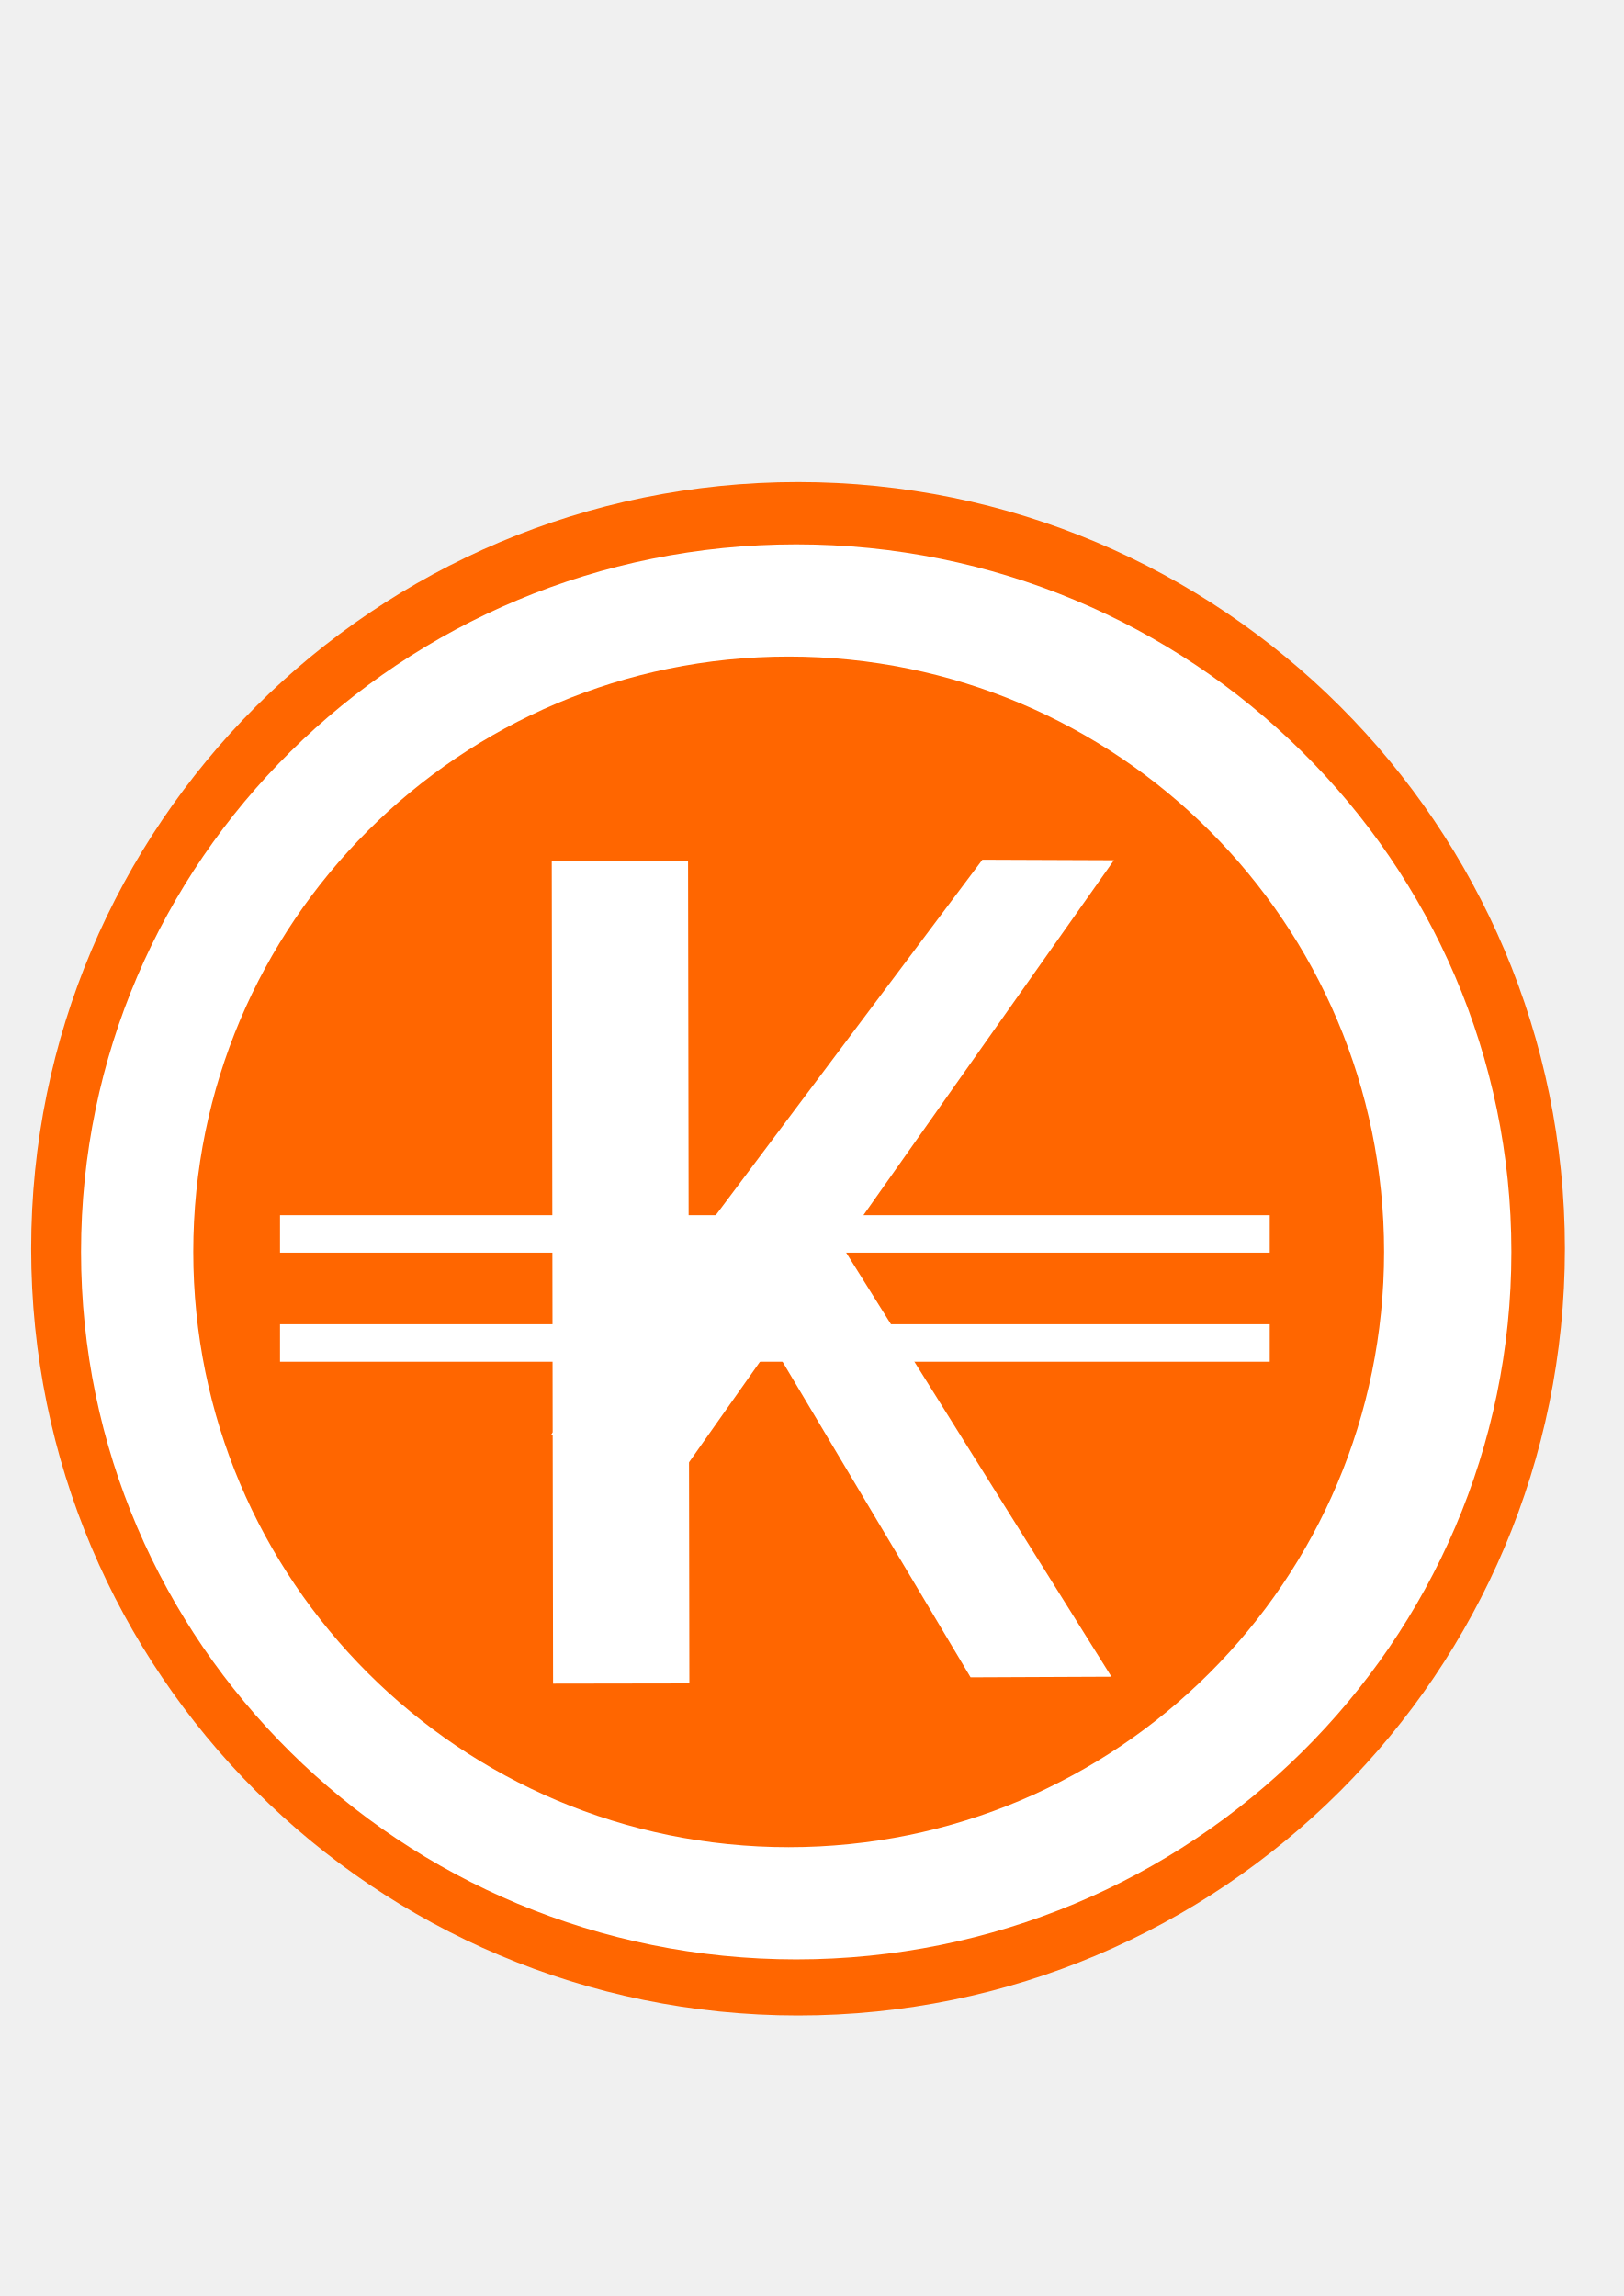
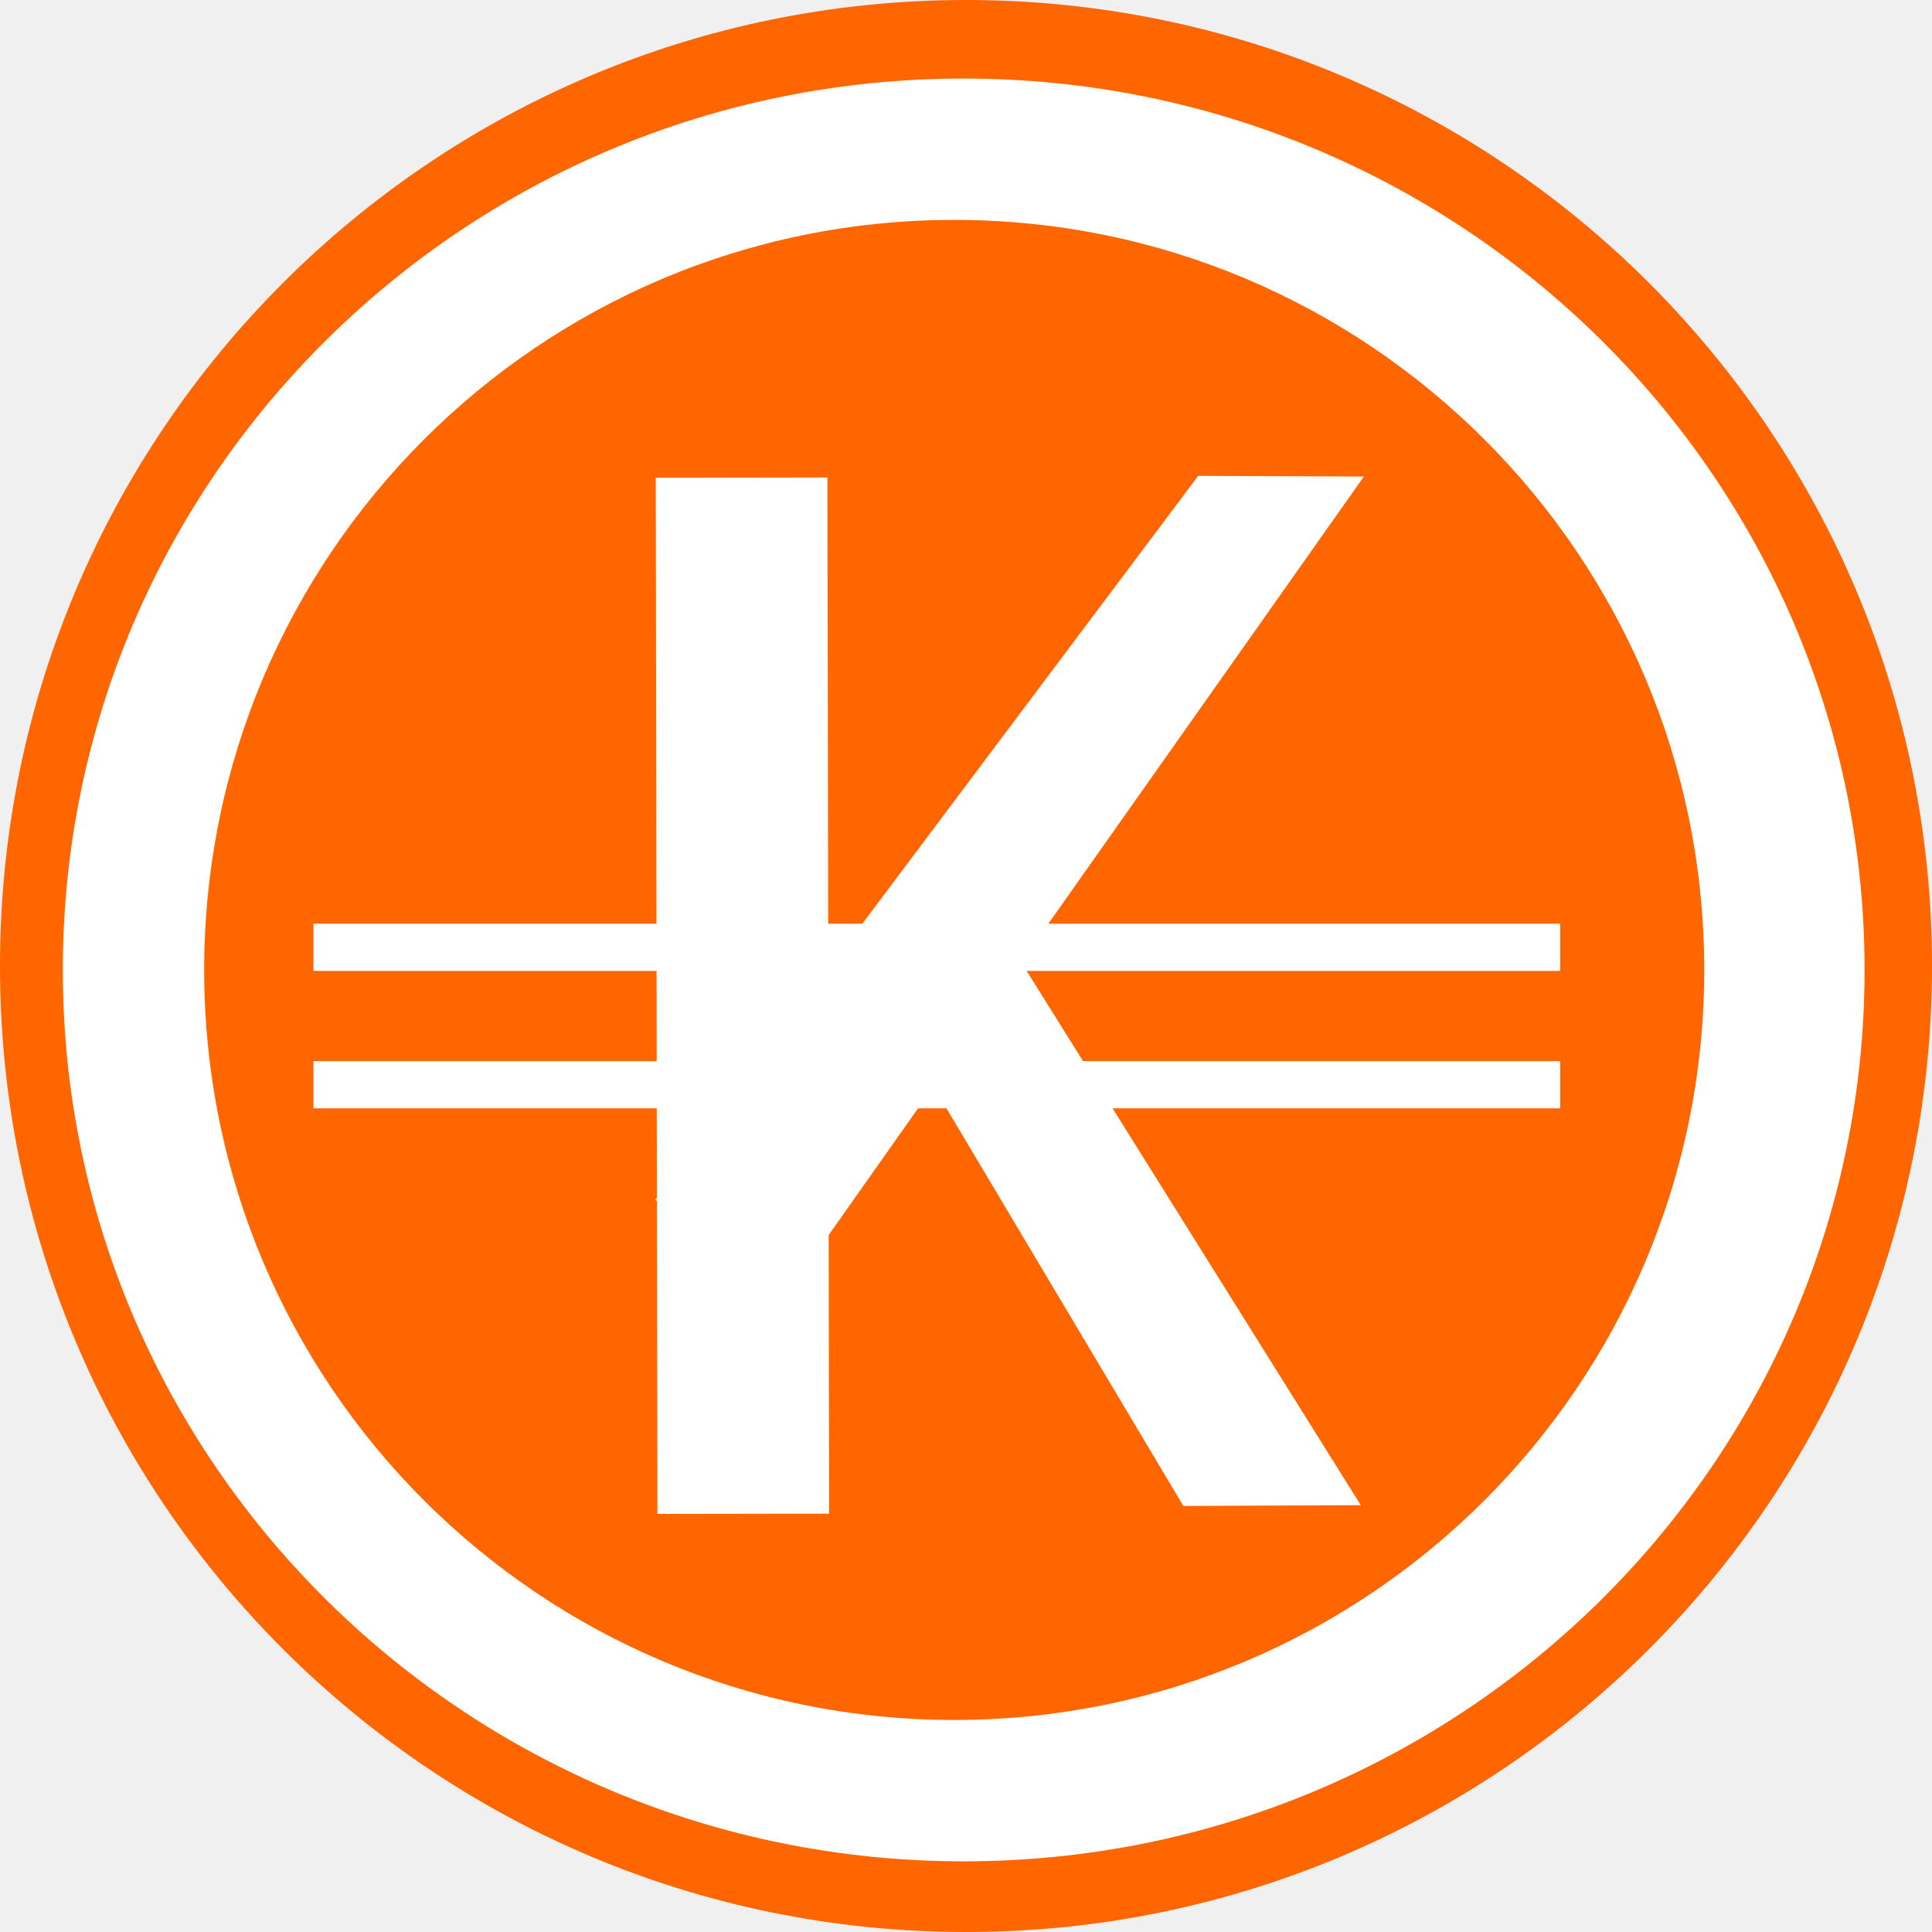
- <svg xmlns="http://www.w3.org/2000/svg" width="744.094" height="1052.362" id="svg2" version="1.1">
+ <svg xmlns="http://www.w3.org/2000/svg" width="102.857" height="102.857" id="svg2" version="1.1">
  <defs id="defs4" />
-   <g id="layer1">
-     <g transform="matrix(0.7670683,0,0,0.7670683,78.94435,181.0092)" id="g3144">
+   <g id="layer1" transform="translate(-14.28571,-820.9336)">
+     <g transform="matrix(0.1122539,0,0,0.1122539,23.74795,815.091)" id="g3144">
      <path style="fill:#ff6600;fill-opacity:1;fill-rule:evenodd;stroke-width:1;stroke-miterlimit:4;stroke-dasharray:none" id="path3007" d="m 862.857,553.791 c 0,196.456 -159.259,355.714 -355.714,355.714 -196.456,0 -355.714,-159.259 -355.714,-355.714 0,-196.456 159.259,-355.714 355.714,-355.714 196.456,0 355.714,159.259 355.714,355.714 z" transform="matrix(1.287958,0,0,1.287958,-279.3268,-203.0661)" />
      <path transform="matrix(1.201125,0,0,1.188482,-236.3798,-146.1146)" d="m 862.857,553.791 c 0,196.456 -159.259,355.714 -355.714,355.714 -196.456,0 -355.714,-159.259 -355.714,-355.714 0,-196.456 159.259,-355.714 355.714,-355.714 196.456,0 355.714,159.259 355.714,355.714 z" id="path3009" style="fill:#ffffff;fill-opacity:1;fill-rule:evenodd;stroke-width:1;stroke-miterlimit:4;stroke-dasharray:none" />
      <path transform="translate(-138.8781,-41.73523)" d="m 862.857,553.791 c 0,196.456 -159.259,355.714 -355.714,355.714 -196.456,0 -355.714,-159.259 -355.714,-355.714 0,-196.456 159.259,-355.714 355.714,-355.714 196.456,0 355.714,159.259 355.714,355.714 z" id="path2998" style="fill:#ff6600;fill-opacity:1;fill-rule:evenodd;stroke-width:1;stroke-miterlimit:4;stroke-dasharray:none" />
      <g style="fill:#ffffff" id="g2985" transform="matrix(0.9999987,-0.00159352,0.00159352,0.9999987,38.95369,-113.4399)">
        <rect style="fill:#ffffff;fill-opacity:1;fill-rule:evenodd;stroke-width:1;stroke-miterlimit:4;stroke-dasharray:none" id="rect2985" width="81.429" height="491.429" x="187.143" y="392.362" />
        <path transform="matrix(0.892183,0.4516741,-0.6012531,0.7990586,0,0)" style="fill:#ffffff;fill-opacity:1;fill-rule:evenodd;stroke-width:1;stroke-miterlimit:4" d="m 600.042,151.252 64.046,-35.655 13.621,464.936 -77.667,0 z" id="rect2985-6" />
        <path style="fill:#ffffff;fill-opacity:1;fill-rule:evenodd;stroke-width:1;stroke-miterlimit:4" d="M 520.732,880.182 436.585,880.414 306.573,661.405 349.723,605.785 z" id="rect2985-6-3" />
      </g>
      <rect transform="matrix(0,1,1,0,0,0)" y="64.37" x="490.127" height="591.288" width="22.387" id="rect3099" style="fill:#ffffff;fill-opacity:1;fill-rule:evenodd;stroke-width:1;stroke-miterlimit:4;stroke-dasharray:none" />
      <rect transform="matrix(0,1,1,0,0,0)" style="fill:#ffffff;fill-opacity:1;fill-rule:evenodd;stroke-width:1;stroke-miterlimit:4;stroke-dasharray:none" id="rect3101" width="22.387" height="591.288" x="555.31" y="64.37" />
    </g>
  </g>
</svg>
